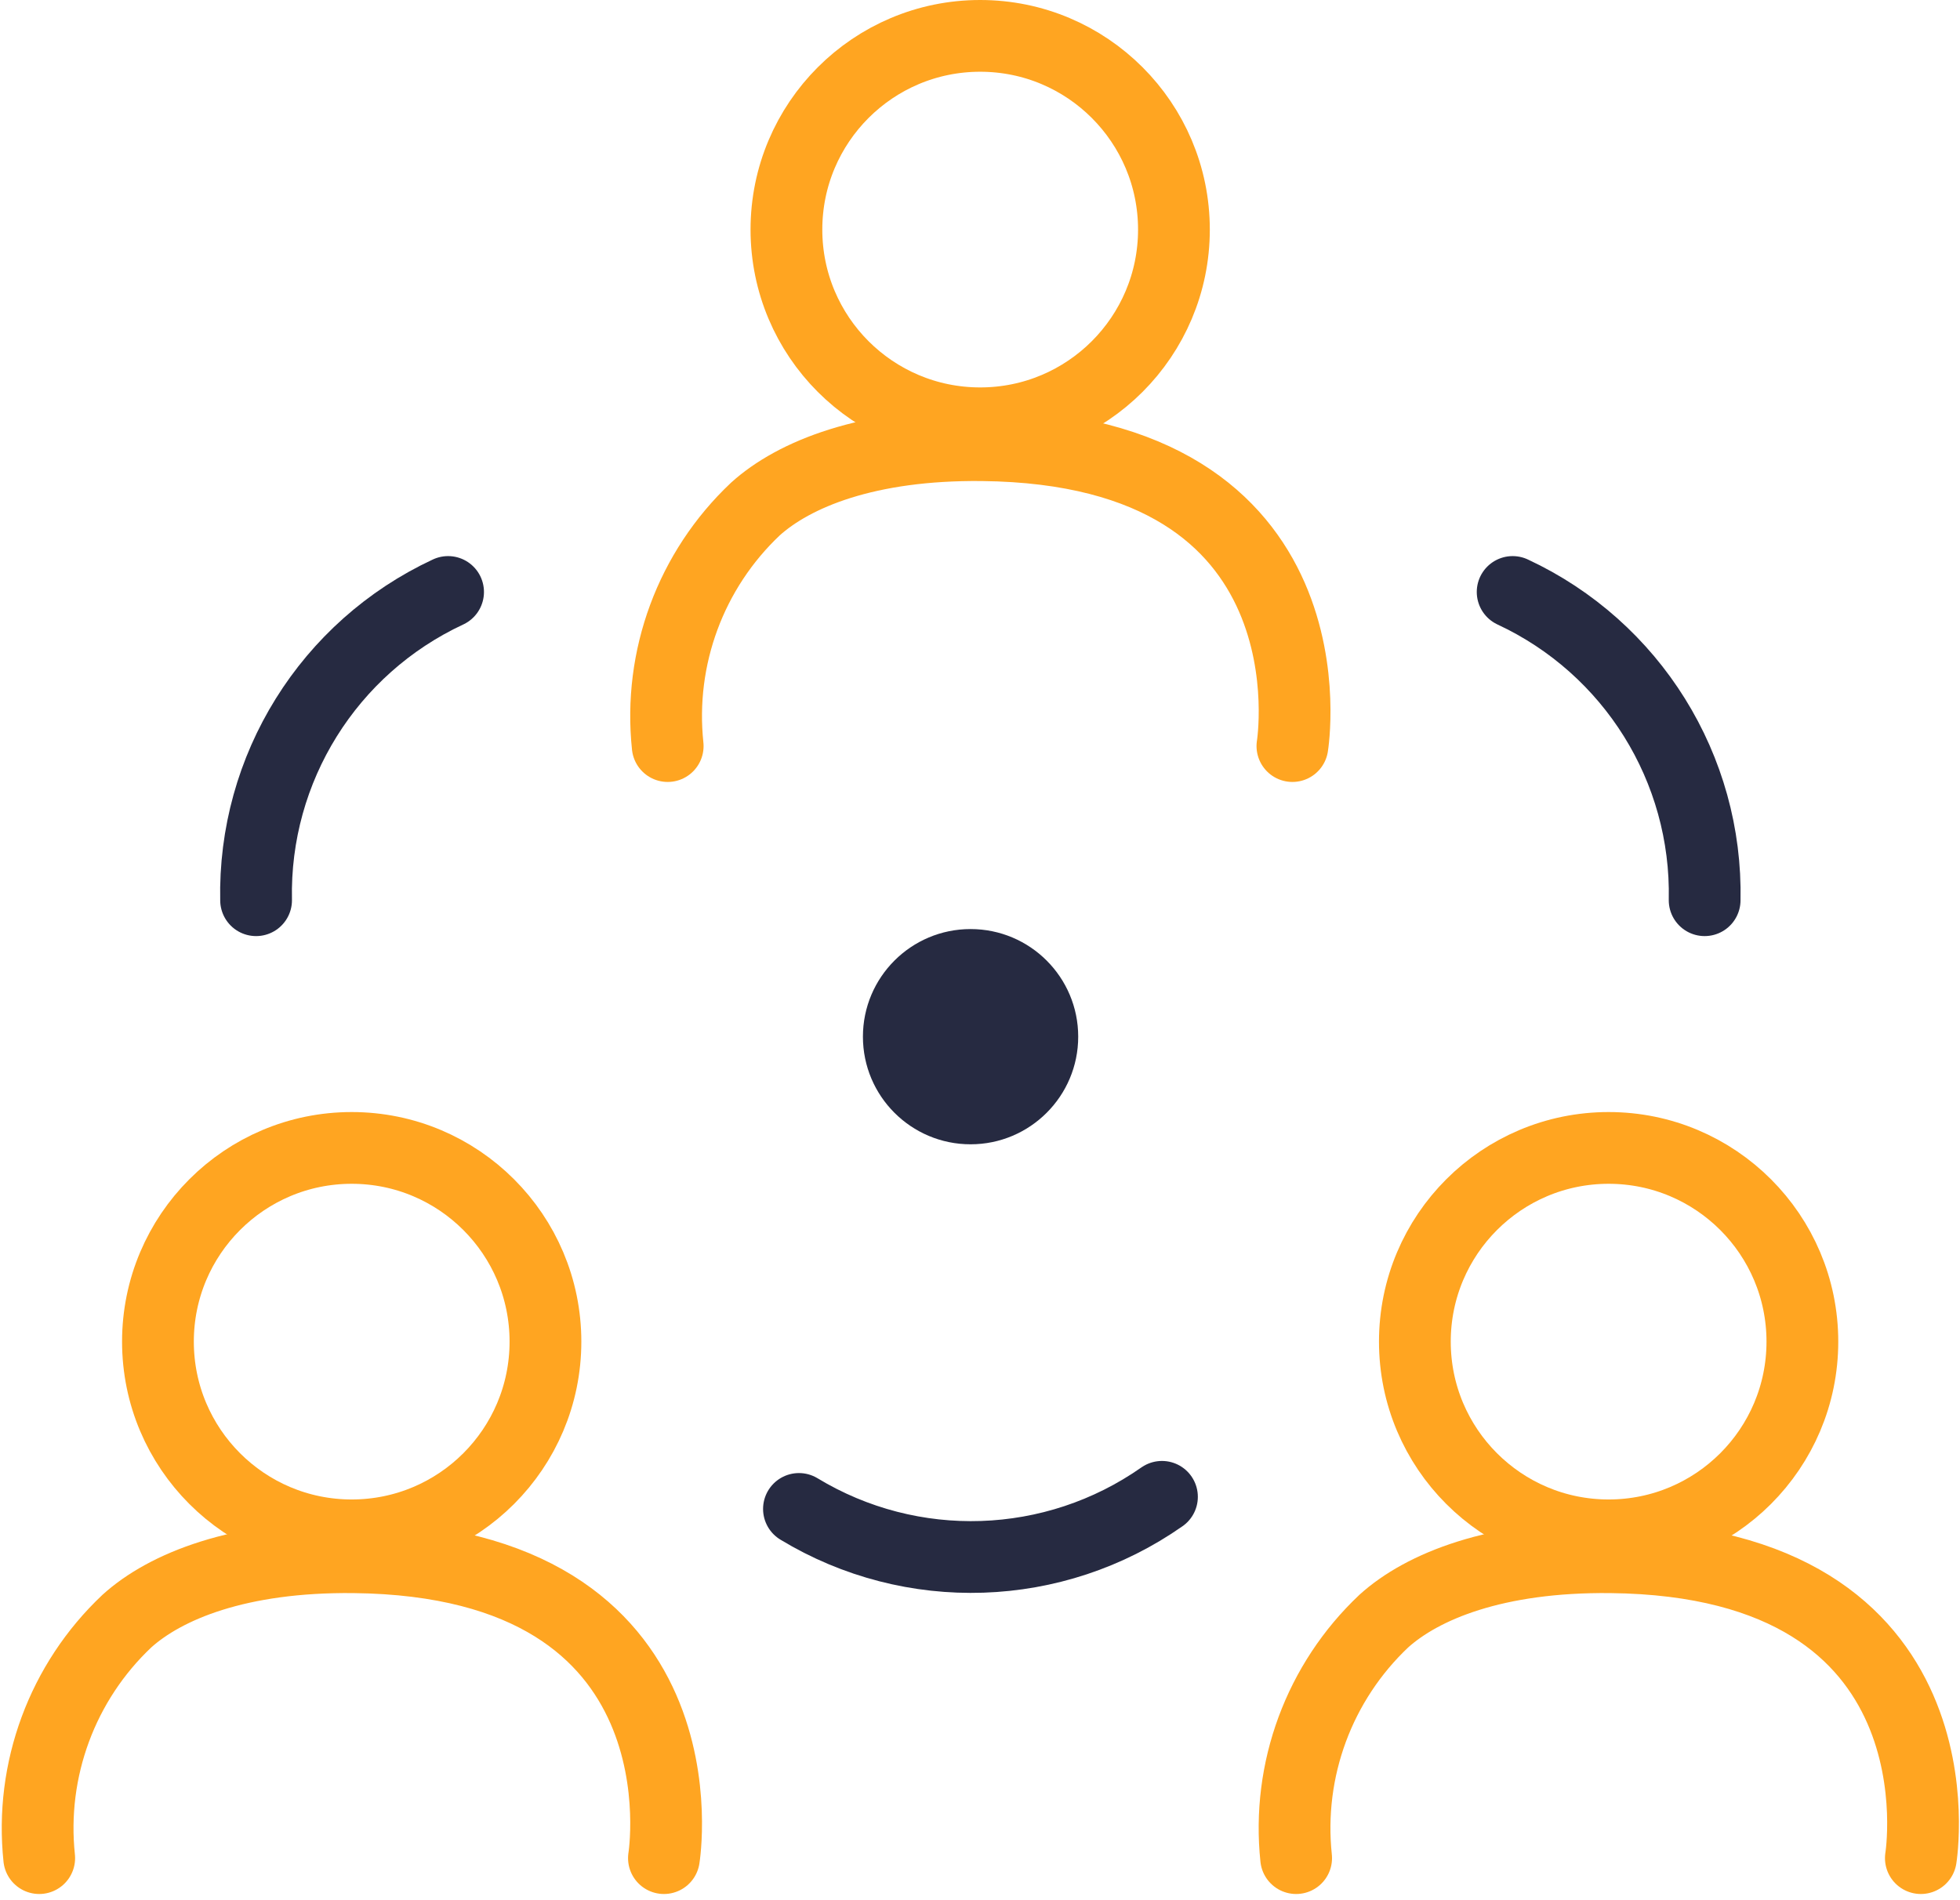
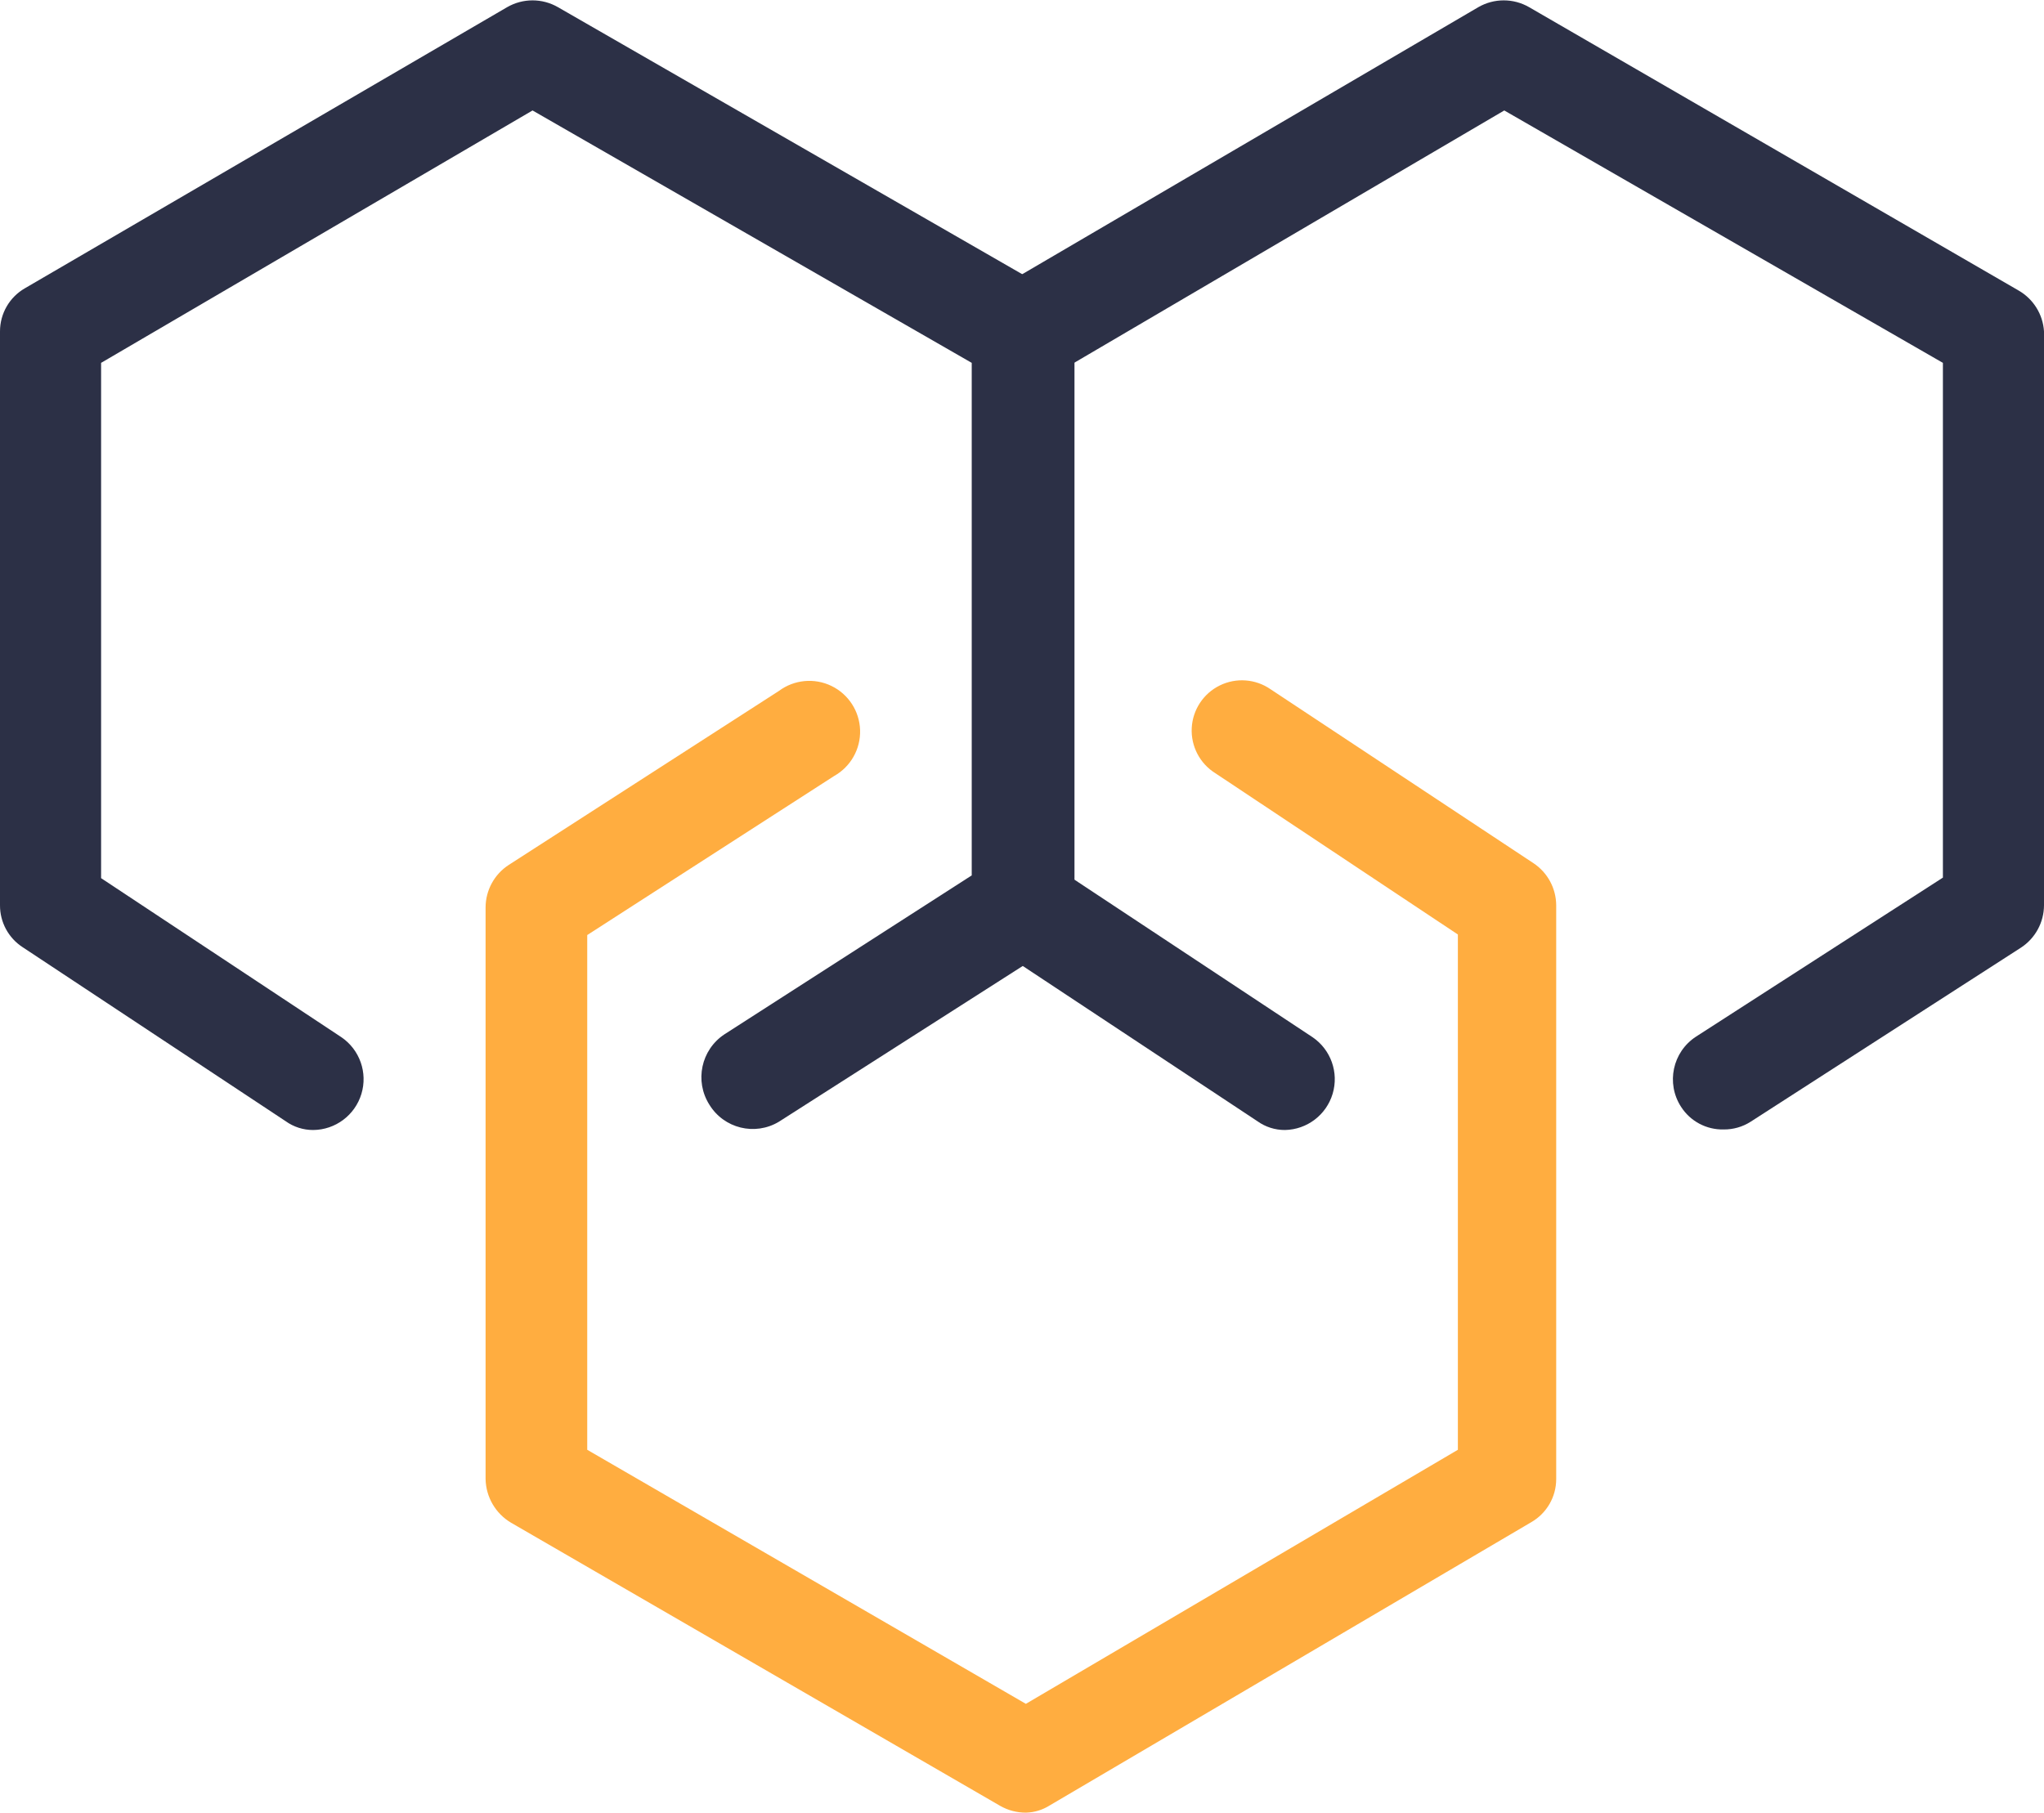
- <svg xmlns="http://www.w3.org/2000/svg" width="54.626" height="52.946" viewBox="0 0 54.626 52.946">
-   <g id="DPO_icon" transform="translate(1.05 1)">
-     <g id="Group_101" data-name="Group 101" transform="translate(-1437.248 -975.133)">
-       <g id="Group_57" data-name="Group 57" transform="translate(1454.764 975.133)">
-         <path id="Path_55" data-name="Path 55" d="M5.4,0A5.4,5.4,0,1,1,0,5.4,5.4,5.4,0,0,1,5.4,0Z" transform="translate(3.352 0)" fill="none" stroke="#ffa521" stroke-width="2" />
-         <path id="Path_56" data-name="Path 56" d="M3208.916,798.017a7.936,7.936,0,0,1,2.444-6.608c1.072-.967,3.121-1.814,6.32-1.78,10,.105,8.647,8.388,8.647,8.388" transform="translate(-3208.873 -778.219)" fill="none" stroke="#ffa521" stroke-linecap="round" stroke-width="2" />
-       </g>
+ <svg xmlns="http://www.w3.org/2000/svg" viewBox="0 0 37 32.82">
+   <defs>
+     <style>.cls-1{fill:#2c3046;}.cls-2{fill:#ffad40;}</style>
+   </defs>
+   <g id="Layer_2" data-name="Layer 2">
+     <g id="Layer_1-2" data-name="Layer 1">
+       <path class="cls-1" d="M5.67,20.46a.85.85,0,0,1-.5-.16L.41,17.15A.9.9,0,0,1,0,16.39V6a.9.9,0,0,1,.45-.78L9.18.13a.92.92,0,0,1,.92,0L19,5.25a.93.93,0,0,1,.45.79V16.39a.92.92,0,0,1-.42.77L14.1,20.31A.92.92,0,0,1,12.84,20a.93.93,0,0,1,.27-1.27l4.48-2.88V6.57L9.64,2,1.83,6.57V15.9l4.35,2.88a.92.92,0,0,1-.51,1.68Z" />
+       <path class="cls-1" d="M31.2,20.45a.89.89,0,0,1-.77-.41.92.92,0,0,1,.27-1.27l4.47-2.88V6.57L27.23,2,19,6.83A.91.91,0,1,1,18,5.26L26.76.13a.92.92,0,0,1,.92,0l8.86,5.13A.92.92,0,0,1,37,6V16.39a.92.92,0,0,1-.42.77l-4.89,3.15A.89.89,0,0,1,31.2,20.45Z" />
+       <path class="cls-1" d="M23.26,20.46a.85.85,0,0,1-.5-.16L18,17.15a.91.91,0,1,1,1-1.52l4.76,3.15a.92.92,0,0,1-.5,1.68Z" />
+       <path class="cls-2" d="M18.57,32.82a.93.93,0,0,1-.46-.12L9.25,27.57a.94.94,0,0,1-.46-.79V16.43a.92.92,0,0,1,.42-.77l4.89-3.15a.92.92,0,1,1,1,1.54l-4.47,2.88v9.32l7.94,4.6,7.82-4.6V16.92L22,14a.91.91,0,1,1,1-1.52l4.76,3.15a.92.92,0,0,1,.41.76V26.78a.9.9,0,0,1-.45.78L19,32.69A.84.84,0,0,1,18.57,32.82Z" />
    </g>
-     <g id="Group_102" data-name="Group 102" transform="translate(-1454.764 -944.133)">
-       <g id="Group_57-2" data-name="Group 57" transform="translate(1454.764 975.133)">
-         <path id="Path_55-2" data-name="Path 55" d="M5.4,0A5.4,5.4,0,1,1,0,5.4,5.4,5.4,0,0,1,5.4,0Z" transform="translate(3.352 0)" fill="none" stroke="#ffa521" stroke-width="2" />
-         <path id="Path_56-2" data-name="Path 56" d="M3208.916,798.017a7.936,7.936,0,0,1,2.444-6.608c1.072-.967,3.121-1.814,6.32-1.78,10,.105,8.647,8.388,8.647,8.388" transform="translate(-3208.873 -778.219)" fill="none" stroke="#ffa521" stroke-linecap="round" stroke-width="2" />
-       </g>
-     </g>
-     <g id="Group_103" data-name="Group 103" transform="translate(-1419.733 -944.133)">
-       <g id="Group_57-3" data-name="Group 57" transform="translate(1454.764 975.133)">
-         <path id="Path_55-3" data-name="Path 55" d="M5.4,0A5.4,5.4,0,1,1,0,5.4,5.4,5.4,0,0,1,5.4,0Z" transform="translate(3.352 0)" fill="none" stroke="#ffa521" stroke-width="2" />
-         <path id="Path_56-3" data-name="Path 56" d="M3208.916,798.017a7.936,7.936,0,0,1,2.444-6.608c1.072-.967,3.121-1.814,6.32-1.78,10,.105,8.647,8.388,8.647,8.388" transform="translate(-3208.873 -778.219)" fill="none" stroke="#ffa521" stroke-linecap="round" stroke-width="2" />
-       </g>
-     </g>
-     <path id="Path_96" data-name="Path 96" d="M5172.868,1010.013a9.264,9.264,0,0,1,5.351-8.593" transform="translate(-5166.781 -985.918)" fill="none" stroke="#262a41" stroke-linecap="round" stroke-width="2" />
-     <path id="Path_99" data-name="Path 99" d="M5178.21,1010.013a9.264,9.264,0,0,0-5.351-8.593" transform="translate(-5131.751 -985.918)" fill="none" stroke="#262a41" stroke-linecap="round" stroke-width="2" />
-     <path id="Path_100" data-name="Path 100" d="M5178.21,1010.013a9.264,9.264,0,0,0-5.351-8.593" transform="translate(3485.019 -3938.391) rotate(120)" fill="none" stroke="#262a41" stroke-linecap="round" stroke-width="2" />
-     <circle id="Ellipse_28" data-name="Ellipse 28" cx="3" cy="3" r="3" transform="translate(23 24.899)" fill="#262a41" />
  </g>
</svg>
